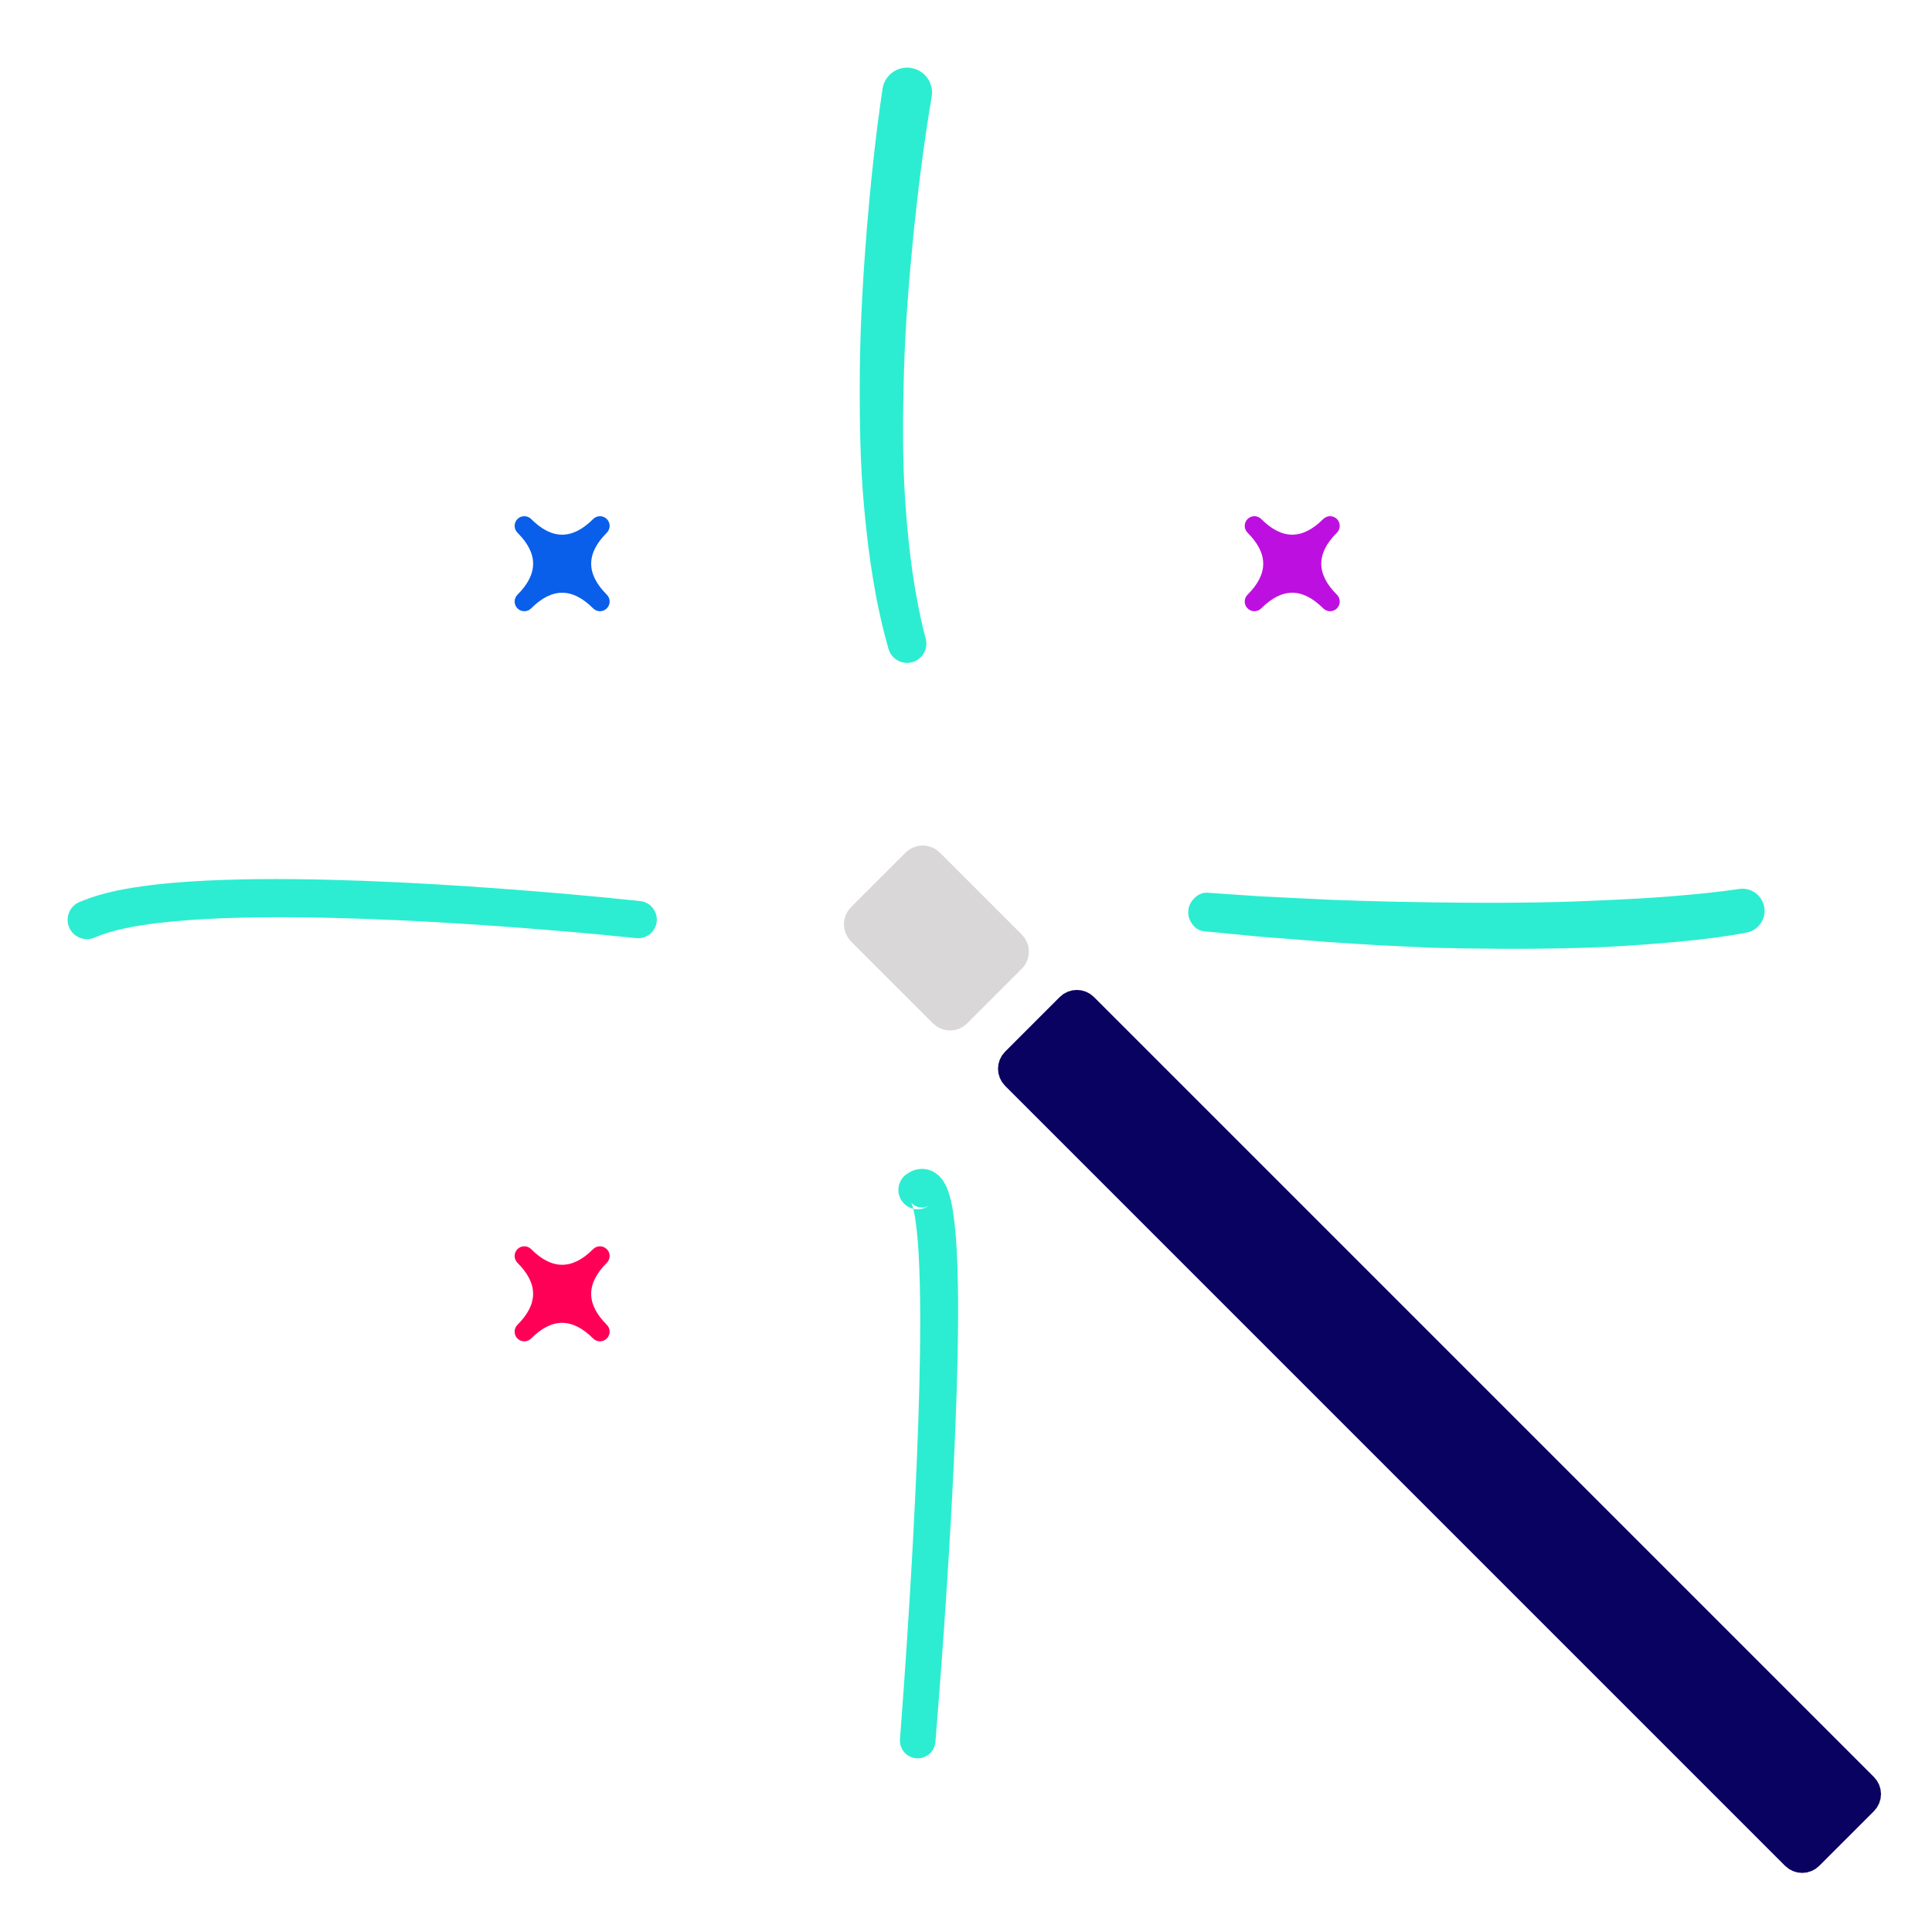
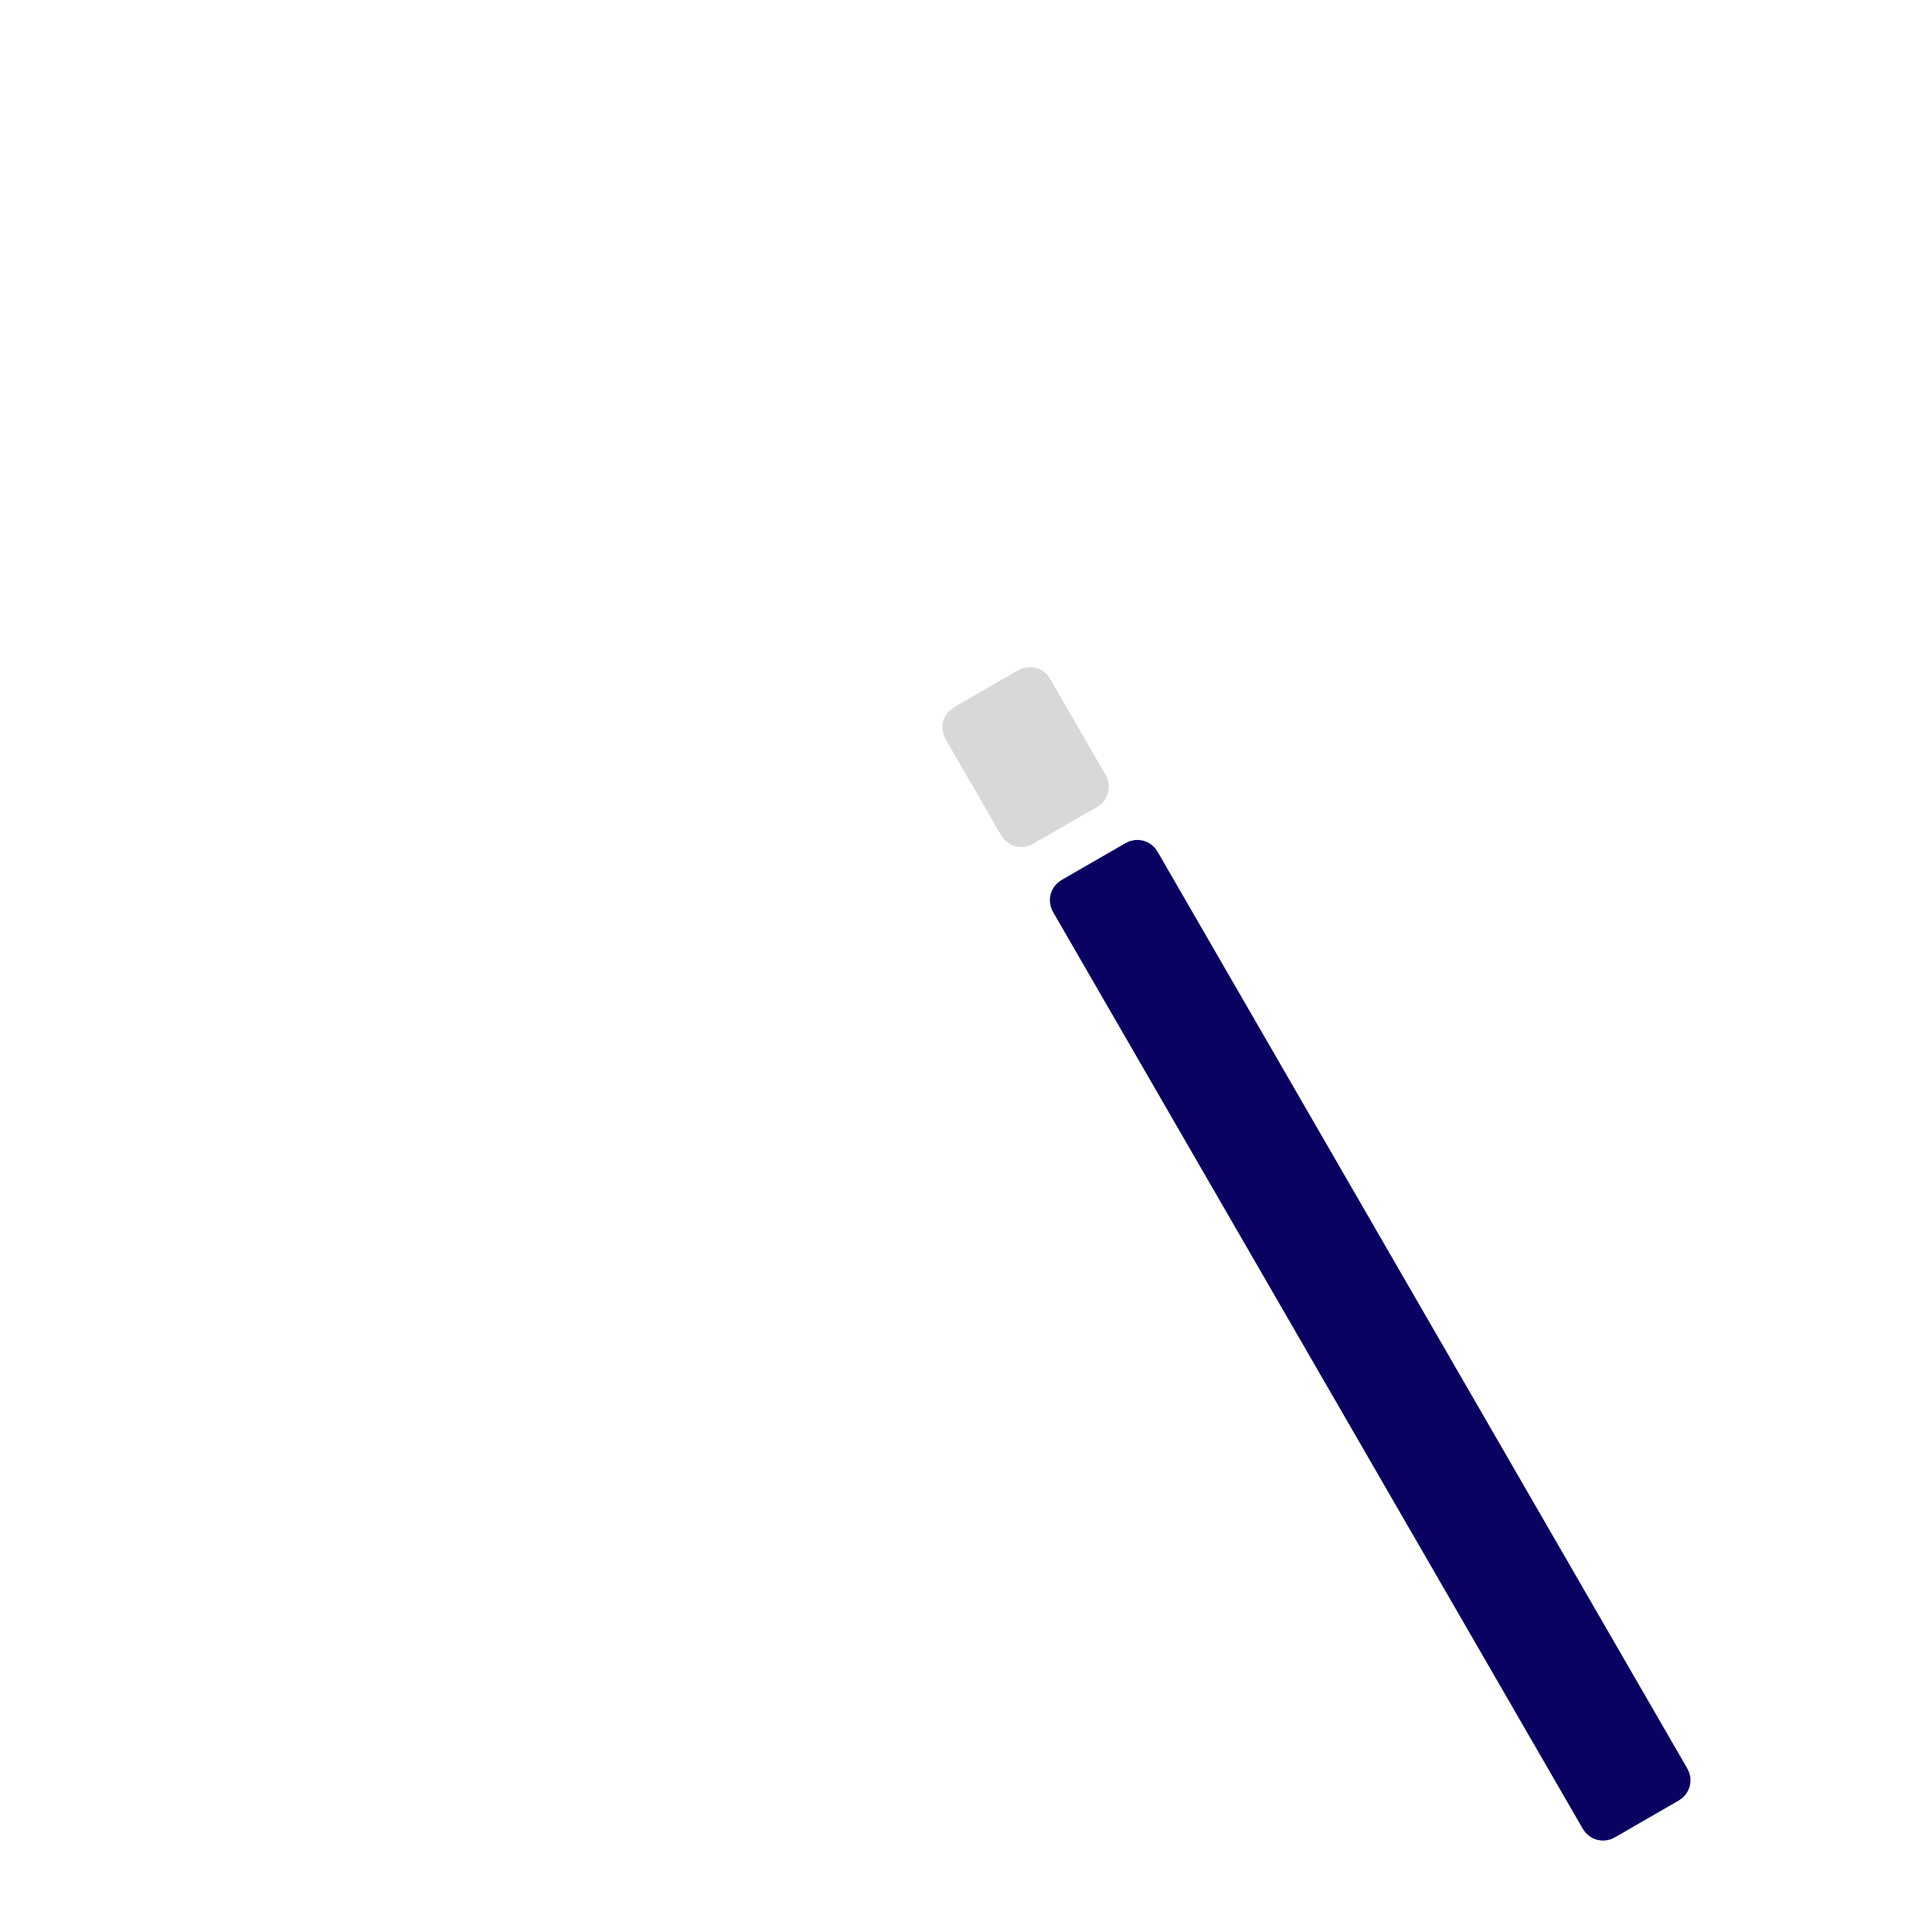
- <svg xmlns="http://www.w3.org/2000/svg" width="200px" height="200px" viewBox="0 0 200 200" version="1.1">
-   <defs />
-   <g id="Landing" stroke="none" stroke-width="1" fill="none" fill-rule="evenodd">
-     <g id="landing-page-mvp" transform="translate(-1355, -1867)">
-       <g id="Group-7" transform="translate(338, 1751)">
-         <g id="Group-5-Copy-2" transform="translate(970, 116)">
-           <g id="wand" transform="translate(47, 0)">
-             <path d="M192.928,185.015 L112.183,104.27 C111.791,103.879 111.158,103.879 110.766,104.27 L105.107,109.929 C104.716,110.32 104.716,110.953 105.107,111.345 L185.852,192.091 C186.04,192.278 186.295,192.384 186.559,192.384 C186.826,192.384 187.08,192.278 187.267,192.091 L192.928,186.43 C193.115,186.243 193.221,185.987 193.221,185.722 C193.221,185.457 193.115,185.202 192.928,185.015" id="Fill-1" stroke="#0A0261" stroke-width="3" fill="#0A0261" />
-             <path d="M104.719,97.807 L96.229,89.316 C95.837,88.926 95.205,88.926 94.813,89.316 L89.153,94.976 C88.763,95.366 88.763,96 89.153,96.392 L97.644,104.881 C97.84,105.077 98.095,105.174 98.351,105.174 C98.608,105.174 98.864,105.077 99.059,104.881 L104.719,99.222 C105.11,98.831 105.11,98.198 104.719,97.807" id="Fill-3" stroke="#D9D7D7" stroke-width="3" fill="#D9D7D7" />
-             <path d="M61.403,53.73 C61.794,53.339 62.428,53.34 62.818,53.729 C63.209,54.121 63.21,54.755 62.819,55.146 C60.659,57.306 60.659,59.404 62.819,61.564 C63.21,61.956 63.208,62.589 62.817,62.98 C62.427,63.37 61.794,63.371 61.403,62.98 C59.243,60.82 57.144,60.821 54.984,62.981 C54.593,63.371 53.958,63.371 53.567,62.98 C53.177,62.59 53.177,61.956 53.568,61.565 C55.728,59.405 55.729,57.306 53.569,55.146 C53.177,54.755 53.177,54.12 53.567,53.73 C53.958,53.339 54.593,53.339 54.985,53.73 C57.145,55.89 59.243,55.89 61.403,53.73 Z" id="Fill-5" fill="#095FEA" />
-             <path d="M53.567,130.726 C53.176,130.335 53.177,129.701 53.566,129.311 C53.958,128.92 54.592,128.919 54.983,129.31 C57.143,131.47 59.241,131.47 61.401,129.31 C61.793,128.919 62.426,128.921 62.817,129.312 C63.207,129.702 63.209,130.335 62.817,130.726 C60.657,132.886 60.658,134.985 62.818,137.145 C63.209,137.536 63.209,138.171 62.817,138.562 C62.428,138.952 61.793,138.952 61.402,138.561 C59.242,136.401 57.143,136.4 54.983,138.56 C54.592,138.952 53.957,138.952 53.567,138.562 C53.176,138.171 53.176,137.536 53.567,137.145 C55.727,134.985 55.727,132.886 53.567,130.726 Z" id="Fill-7" fill="#FF0056" />
-             <path d="M130.563,62.98 C130.172,63.371 129.538,63.37 129.148,62.981 C128.756,62.589 128.756,61.955 129.147,61.564 C131.307,59.404 131.307,57.306 129.147,55.146 C128.756,54.754 128.757,54.121 129.149,53.73 C129.538,53.34 130.172,53.338 130.563,53.73 C132.723,55.89 134.822,55.889 136.982,53.729 C137.373,53.338 138.007,53.338 138.399,53.73 C138.788,54.12 138.788,54.754 138.398,55.145 C136.238,57.305 136.237,59.404 138.397,61.564 C138.788,61.955 138.788,62.59 138.399,62.98 C138.007,63.371 137.373,63.371 136.981,62.98 C134.821,60.82 132.723,60.82 130.563,62.98 Z" id="Fill-9" fill="#BD10E0" />
-             <g id="Group-13" transform="translate(7, 7)" fill="#2CEDD1">
-               <path d="M84.976,60.172 C83.607,55.376 82.912,50.51 82.464,45.655 C82.011,40.796 81.973,35.946 82.012,31.106 C82.066,26.264 82.354,21.443 82.738,16.63 C83.141,11.807 83.641,7.045 84.358,2.198 C84.567,0.791 85.876,-0.181 87.284,0.028 C88.691,0.236 89.663,1.546 89.455,2.953 L89.449,2.991 L89.44,3.046 C88.664,7.642 88.067,12.382 87.58,17.075 C87.11,21.782 86.733,26.503 86.586,31.22 C86.454,35.933 86.397,40.657 86.74,45.328 C87.074,49.993 87.653,54.639 88.822,59.072 L88.832,59.112 C89.114,60.181 88.477,61.275 87.409,61.557 C86.354,61.834 85.274,61.215 84.976,60.172" id="Fill-1" />
-               <path d="M58.851,90.112 C54.141,89.626 49.385,89.22 44.646,88.881 C39.902,88.542 35.155,88.271 30.412,88.106 C25.671,87.946 20.928,87.88 16.229,88.049 C13.881,88.14 11.541,88.286 9.254,88.562 C6.992,88.841 4.682,89.257 2.887,90.015 L2.778,90.061 C1.761,90.492 0.588,90.016 0.158,88.999 C-0.272,87.982 0.204,86.809 1.22,86.379 L1.231,86.375 C3.853,85.284 6.313,84.927 8.775,84.609 C11.231,84.319 13.662,84.175 16.086,84.088 C20.934,83.925 25.748,84.007 30.552,84.181 C35.356,84.36 40.146,84.645 44.928,84.999 C49.715,85.355 54.477,85.771 59.267,86.278 C60.327,86.39 61.094,87.34 60.982,88.398 C60.87,89.458 59.92,90.225 58.862,90.113 L58.851,90.112 Z" id="Fill-4" />
-               <path d="M86.75,114.621 C86.934,114.486 87.133,114.362 87.336,114.257 C87.527,114.148 87.958,114.034 88.275,114.007 C88.617,113.974 89.064,114.06 89.419,114.197 C89.704,114.331 89.96,114.508 90.19,114.707 C90.339,114.858 90.465,115.011 90.588,115.175 C90.722,115.35 90.75,115.435 90.832,115.573 C90.987,115.847 91.049,116.035 91.135,116.252 C91.424,117.062 91.535,117.721 91.651,118.392 C91.855,119.708 91.955,120.961 92.028,122.21 C92.167,124.702 92.191,127.155 92.181,129.605 C92.152,134.5 91.977,139.367 91.751,144.228 C91.287,153.951 90.624,163.635 89.833,173.333 C89.75,174.345 88.863,175.099 87.851,175.017 C86.842,174.934 86.09,174.052 86.166,173.044 L86.167,173.032 C86.9,163.392 87.508,153.716 87.916,144.059 C88.113,139.231 88.26,134.401 88.262,129.597 C88.258,127.197 88.22,124.799 88.076,122.449 C88.002,121.278 87.897,120.112 87.724,119.032 C87.635,118.51 87.52,117.972 87.395,117.641 C87.367,117.577 87.334,117.476 87.329,117.489 C87.332,117.499 87.311,117.436 87.341,117.499 C87.368,117.546 87.4,117.578 87.451,117.615 C87.556,117.731 87.689,117.814 87.846,117.871 C88.052,117.988 88.351,118.008 88.545,117.995 C88.719,118.012 88.987,117.896 89.051,117.869 C89.125,117.844 89.195,117.8 89.25,117.744 C88.387,118.434 87.128,118.295 86.438,117.432 C85.748,116.569 85.889,115.31 86.75,114.621" id="Fill-6" />
-               <path d="M116.476,86.159 C117.142,85.374 117.736,85.374 118.325,85.44 L120.097,85.56 L123.642,85.799 L130.734,86.145 C135.462,86.329 140.192,86.416 144.913,86.451 C149.632,86.483 154.353,86.43 159.05,86.192 C161.4,86.092 163.747,85.971 166.079,85.779 C168.39,85.591 170.788,85.358 172.947,85.04 L173.044,85.025 C174.296,84.841 175.46,85.706 175.645,86.958 C175.825,88.179 175.001,89.318 173.798,89.544 C171.263,90.017 168.922,90.287 166.492,90.507 C164.082,90.737 161.677,90.893 159.272,91.028 C154.458,91.235 149.655,91.253 144.857,91.183 L141.259,91.11 L137.667,90.943 C135.272,90.852 132.884,90.658 130.494,90.519 L123.335,89.956 L119.764,89.61 L117.978,89.436 C117.381,89.406 116.788,89.307 116.269,88.425 C115.838,87.69 115.941,86.79 116.462,86.175 L116.476,86.159 Z" id="Fill-9" />
+ <svg xmlns="http://www.w3.org/2000/svg" width="200" height="200">
+   <style>@keyframes top-right-wiggle_o{0%,11.111%{opacity:0}27.778%,61.111%{opacity:.5}44.444%,94.444%,to{opacity:1}77.778%{opacity:.25}}@keyframes top-right-wiggle_s{0%,11.111%,27.778%{stroke:#cf7eff}44.444%{stroke:#7ebfff}61.111%{stroke:#ffee7e}77.778%{stroke:#7e9dff}94.444%,to{stroke:#ffb97e}}@keyframes top-right-wiggle_f{0%,11.111%{fill:#7effb7}27.778%{fill:#cf7eff}44.444%{fill:#7ebfff}61.111%{fill:#ffee7e}77.778%{fill:#7e9dff}94.444%,to{fill:#ffb97e}}@keyframes top-left-wiggle_o{0%,11.111%{opacity:0}27.778%,61.111%{opacity:1}44.444%,77.778%,94.444%,to{opacity:.5}}@keyframes top-left-wiggle_s{0%,11.111%,44.444%{stroke:#cf7eff}27.778%{stroke:#ffee7e}61.111%{stroke:#7e9dff}77.778%{stroke:#7effb7}94.444%,to{stroke:#c27eff}}@keyframes top-left-wiggle_f{0%,11.111%{fill:#ffb97e}27.778%{fill:#ffee7e}44.444%{fill:#cf7eff}61.111%{fill:#7ebfff}77.778%{fill:#7effb7}94.444%,to{fill:#c27eff}}@keyframes bottom-left-wiggle_o{0%,11.111%{opacity:0}27.778%,61.111%{opacity:.5}44.444%,94.444%,to{opacity:1}77.778%{opacity:.25}}@keyframes bottom-left-wiggle_s{0%,11.111%{stroke:#cf7eff}27.778%{stroke:#7effb7}44.444%{stroke:#ffb97e}61.111%{stroke:#7e9dff}77.778%{stroke:#ffee7e}94.444%,to{stroke:#7ebfff}}@keyframes bottom-left-wiggle_f{0%,11.111%{fill:#cf7eff}27.778%{fill:#7effb7}44.444%{fill:#ffb97e}61.111%{fill:#7e9dff}77.778%{fill:#ffee7e}94.444%,to{fill:#7ebfff}}@keyframes top-star_t{0%,11.111%{transform:translate(38.87928px,38.87928px)}to{transform:translate(0,-.000001px)}}@keyframes top-star_o{0%,77.778%{opacity:0}88.889%{opacity:.25}to{opacity:1}}@keyframes bottom-star_t{0%,11.111%{transform:translate(-39.56272px,-39.56272px)}to{transform:translate(0,-.000002px)}}@keyframes bottom-star_o{0%,66.667%{opacity:0}77.778%{opacity:.25}88.889%,to{opacity:1}}@keyframes red-star_t{0%,11.111%{transform:translate(38.99233px,-38.99233px)}to{transform:translate(0,.000002px)}}@keyframes red-star_o{0%,55.556%{opacity:0}66.667%{opacity:.25}77.778%,to{opacity:1}}@keyframes purple-star_t{0%,11.111%{transform:translate(-39.27872px,39.59243px)}to{transform:translate(-.000001px,0)}}@keyframes purple-star_o{0%,44.444%{opacity:0}55.556%{opacity:.25}66.667%,to{opacity:1}}@keyframes a0_t{0%,to{transform:translate(50.15054px,45.64px)}5.556%{transform:translate(50.15054px,49.14px)}88.889%{transform:translate(50.15054px,49.63535px)}}@keyframes wand_t{0%{transform:rotate(15deg) translate(-50.15054px,-49.63535px);animation-timing-function:cubic-bezier(.42,0,1,1)}5.556%{transform:rotate(0deg) translate(-50.15054px,-49.63535px)}88.889%{transform:rotate(0deg) translate(-50.15054px,-49.63535px);animation-timing-function:cubic-bezier(.42,0,1,1)}to{transform:rotate(15deg) translate(-50.15054px,-49.63535px)}}</style>
+   <g id="Landing" fill="none" fill-rule="evenodd">
+     <g id="landing-page-mvp" transform="translate(-1382 -1875)">
+       <g id="Group-7" transform="translate(338 1751)">
+         <g id="Group-5-Copy-2" transform="translate(970 124)">
+           <g id="Group-13" transform="translate(74)">
+             <g id="Group-23" transform="translate(16 16)">
+               <g id="Group" fill="#7EBFFF" stroke="#cf7eff" stroke-width="3">
+                 <path id="top-right-wiggle" d="M118.089 30.09c2.303-2.245 4.89-3.995 7.377-6.011 2.839-2.3 5.347-4.972 7.521-7.882 2.142-2.866 4.608-5.497 7.392-7.776 2.52-2.064 5.163-3.834 7.507-6.118.412-.4-1.504-1.088-1.952-.651-2.304 2.244-4.891 3.995-7.378 6.01-2.839 2.301-5.347 4.974-7.522 7.883-2.142 2.867-4.607 5.497-7.391 7.777-2.52 2.063-5.163 3.832-7.507 6.115-.411.402 1.504 1.09 1.953.653" opacity="0" filter="hue-rotate(0deg)" fill="#7effb7" style="animation:top-right-wiggle_o 1.8s linear infinite both,top-right-wiggle_s 1.8s linear infinite both,top-right-wiggle_f 1.8s linear infinite both" />
+                 <path id="top-left-wiggle" d="M31.764 29.71c-2.328-2.323-4.117-4.958-6.232-7.444a45.396 45.396 0 0 0-7.909-7.294c-2.964-2.152-5.697-4.633-8.026-7.454C7.56 5.05 5.762 2.51 3.48.234 3.085-.16 1.046-.051 1.618.52c2.329 2.323 4.118 4.958 6.234 7.445a45.376 45.376 0 0 0 7.909 7.294c2.963 2.152 5.697 4.632 8.025 7.453 2.038 2.468 3.835 5.008 6.117 7.284.394.394 2.433.285 1.861-.286" opacity="0" filter="hue-rotate(0deg)" fill="#ffb97e" style="animation:top-left-wiggle_o 1.8s linear infinite both,top-left-wiggle_s 1.8s linear infinite both,top-left-wiggle_f 1.8s linear infinite both" />
+                 <path id="bottom-left-wiggle" d="M29.783 113.572c-2.343 2.308-5.003 4.081-7.512 6.179a45.337 45.337 0 0 0-7.36 7.843c-2.171 2.939-4.676 5.648-7.523 7.957-2.49 2.021-5.053 3.804-7.35 6.067-.33.325 1.579.709 2.042.252 2.344-2.309 5.005-4.082 7.514-6.181a45.32 45.32 0 0 0 7.36-7.843c2.172-2.939 4.676-5.647 7.523-7.957 2.49-2.021 5.052-3.803 7.35-6.065.33-.326-1.58-.709-2.044-.252" opacity="0" filter="hue-rotate(0deg)" fill="#cf7eff" transform="skewY(5)" style="animation:bottom-left-wiggle_o 1.8s linear infinite both,bottom-left-wiggle_s 1.8s linear infinite both,bottom-left-wiggle_f 1.8s linear infinite both" />
+               </g>
+               <g id="Group-2" transform="rotate(45 23.242 101.067)">
+                 <path id="top-star" d="M8.448 1.062a1.04 1.04 0 0 1 1.472 1.47c-2.245 2.244-2.245 4.423 0 6.667a1.04 1.04 0 1 1-1.472 1.47c-2.245-2.243-4.427-2.242-6.672.001A1.04 1.04 0 1 1 .304 9.2C2.55 6.956 2.552 4.776.306 2.532a1.04 1.04 0 1 1 1.472-1.47c2.245 2.243 4.426 2.243 6.671 0z" fill="#095FEA" opacity="0" transform="translate(38.88 38.88)" style="animation:top-star_t 1.8s linear infinite both,top-star_o 1.8s linear infinite both" />
+                 <path id="bottom-star" d="M87.191 78.992a1.04 1.04 0 0 1 1.472 1.471c-2.245 2.244-2.245 4.423 0 6.667a1.04 1.04 0 1 1-1.472 1.47c-2.245-2.243-4.427-2.242-6.672.001a1.04 1.04 0 1 1-1.472-1.47c2.245-2.244 2.246-4.424.001-6.668a1.04 1.04 0 1 1 1.472-1.47c2.245 2.243 4.426 2.243 6.671 0z" fill="#095FEA" opacity="0" transform="translate(-39.563 -39.563)" style="animation:bottom-star_t 1.8s linear infinite both,bottom-star_o 1.8s linear infinite both" />
+                 <path id="red-star" d="M.512 80.727a1.04 1.04 0 1 1 1.472-1.47c2.245 2.243 4.426 2.243 6.671 0a1.04 1.04 0 0 1 1.472 1.47c-2.245 2.244-2.244 4.424.001 6.668a1.04 1.04 0 0 1-1.472 1.47c-2.245-2.243-4.427-2.244-6.672 0a1.04 1.04 0 0 1-1.472-1.47c2.246-2.245 2.246-4.424 0-6.668z" fill="#FF0056" opacity="0" transform="translate(38.992 -38.992)" style="animation:red-star_t 1.8s linear infinite both,red-star_o 1.8s linear infinite both" />
+                 <path id="purple-star" d="M80.544 10.358a1.04 1.04 0 0 1-1.471-1.47c2.245-2.244 2.245-4.423 0-6.667a1.04 1.04 0 1 1 1.472-1.47C82.79 2.993 84.97 2.992 87.216.75a1.04 1.04 0 1 1 1.472 1.47c-2.246 2.244-2.247 4.424-.002 6.668a1.04 1.04 0 1 1-1.471 1.47c-2.245-2.243-4.426-2.243-6.672 0z" fill="#BD10E0" opacity="0" transform="translate(-39.279 39.592)" style="animation:purple-star_t 1.8s linear infinite both,purple-star_o 1.8s linear infinite both" />
+               </g>
+               <g id="Group-22" stroke-width="2.88" transform="translate(70.13 68.16)">
+                 <g id="wand" style="animation:a0_t 1.8s linear infinite both">
+                   <g transform="rotate(15 65.324 47.638)" style="animation:wand_t 1.8s linear infinite both">
+                     <path id="Fill-1" d="M100.02 92.197L22.45 14.68a.963.963 0 0 0-1.361 0l-5.437 5.433a.962.962 0 0 0 0 1.36l77.57 77.515a.964.964 0 0 0 1.36 0l5.438-5.434a.964.964 0 0 0 0-1.359" stroke="#0A0261" fill="#0A0261" />
+                     <path id="Fill-3" d="M15.235 8.432L7.079.282a.963.963 0 0 0-1.36 0L.28 5.713a.962.962 0 0 0 0 1.36l8.157 8.15a.958.958 0 0 0 1.36 0l5.437-5.433a.958.958 0 0 0 0-1.359" stroke="#D9D7D7" fill="#D9D7D7" />
+                   </g>
+                 </g>
+               </g>
            </g>
          </g>
        </g>
      </g>
    </g>
  </g>
</svg>
